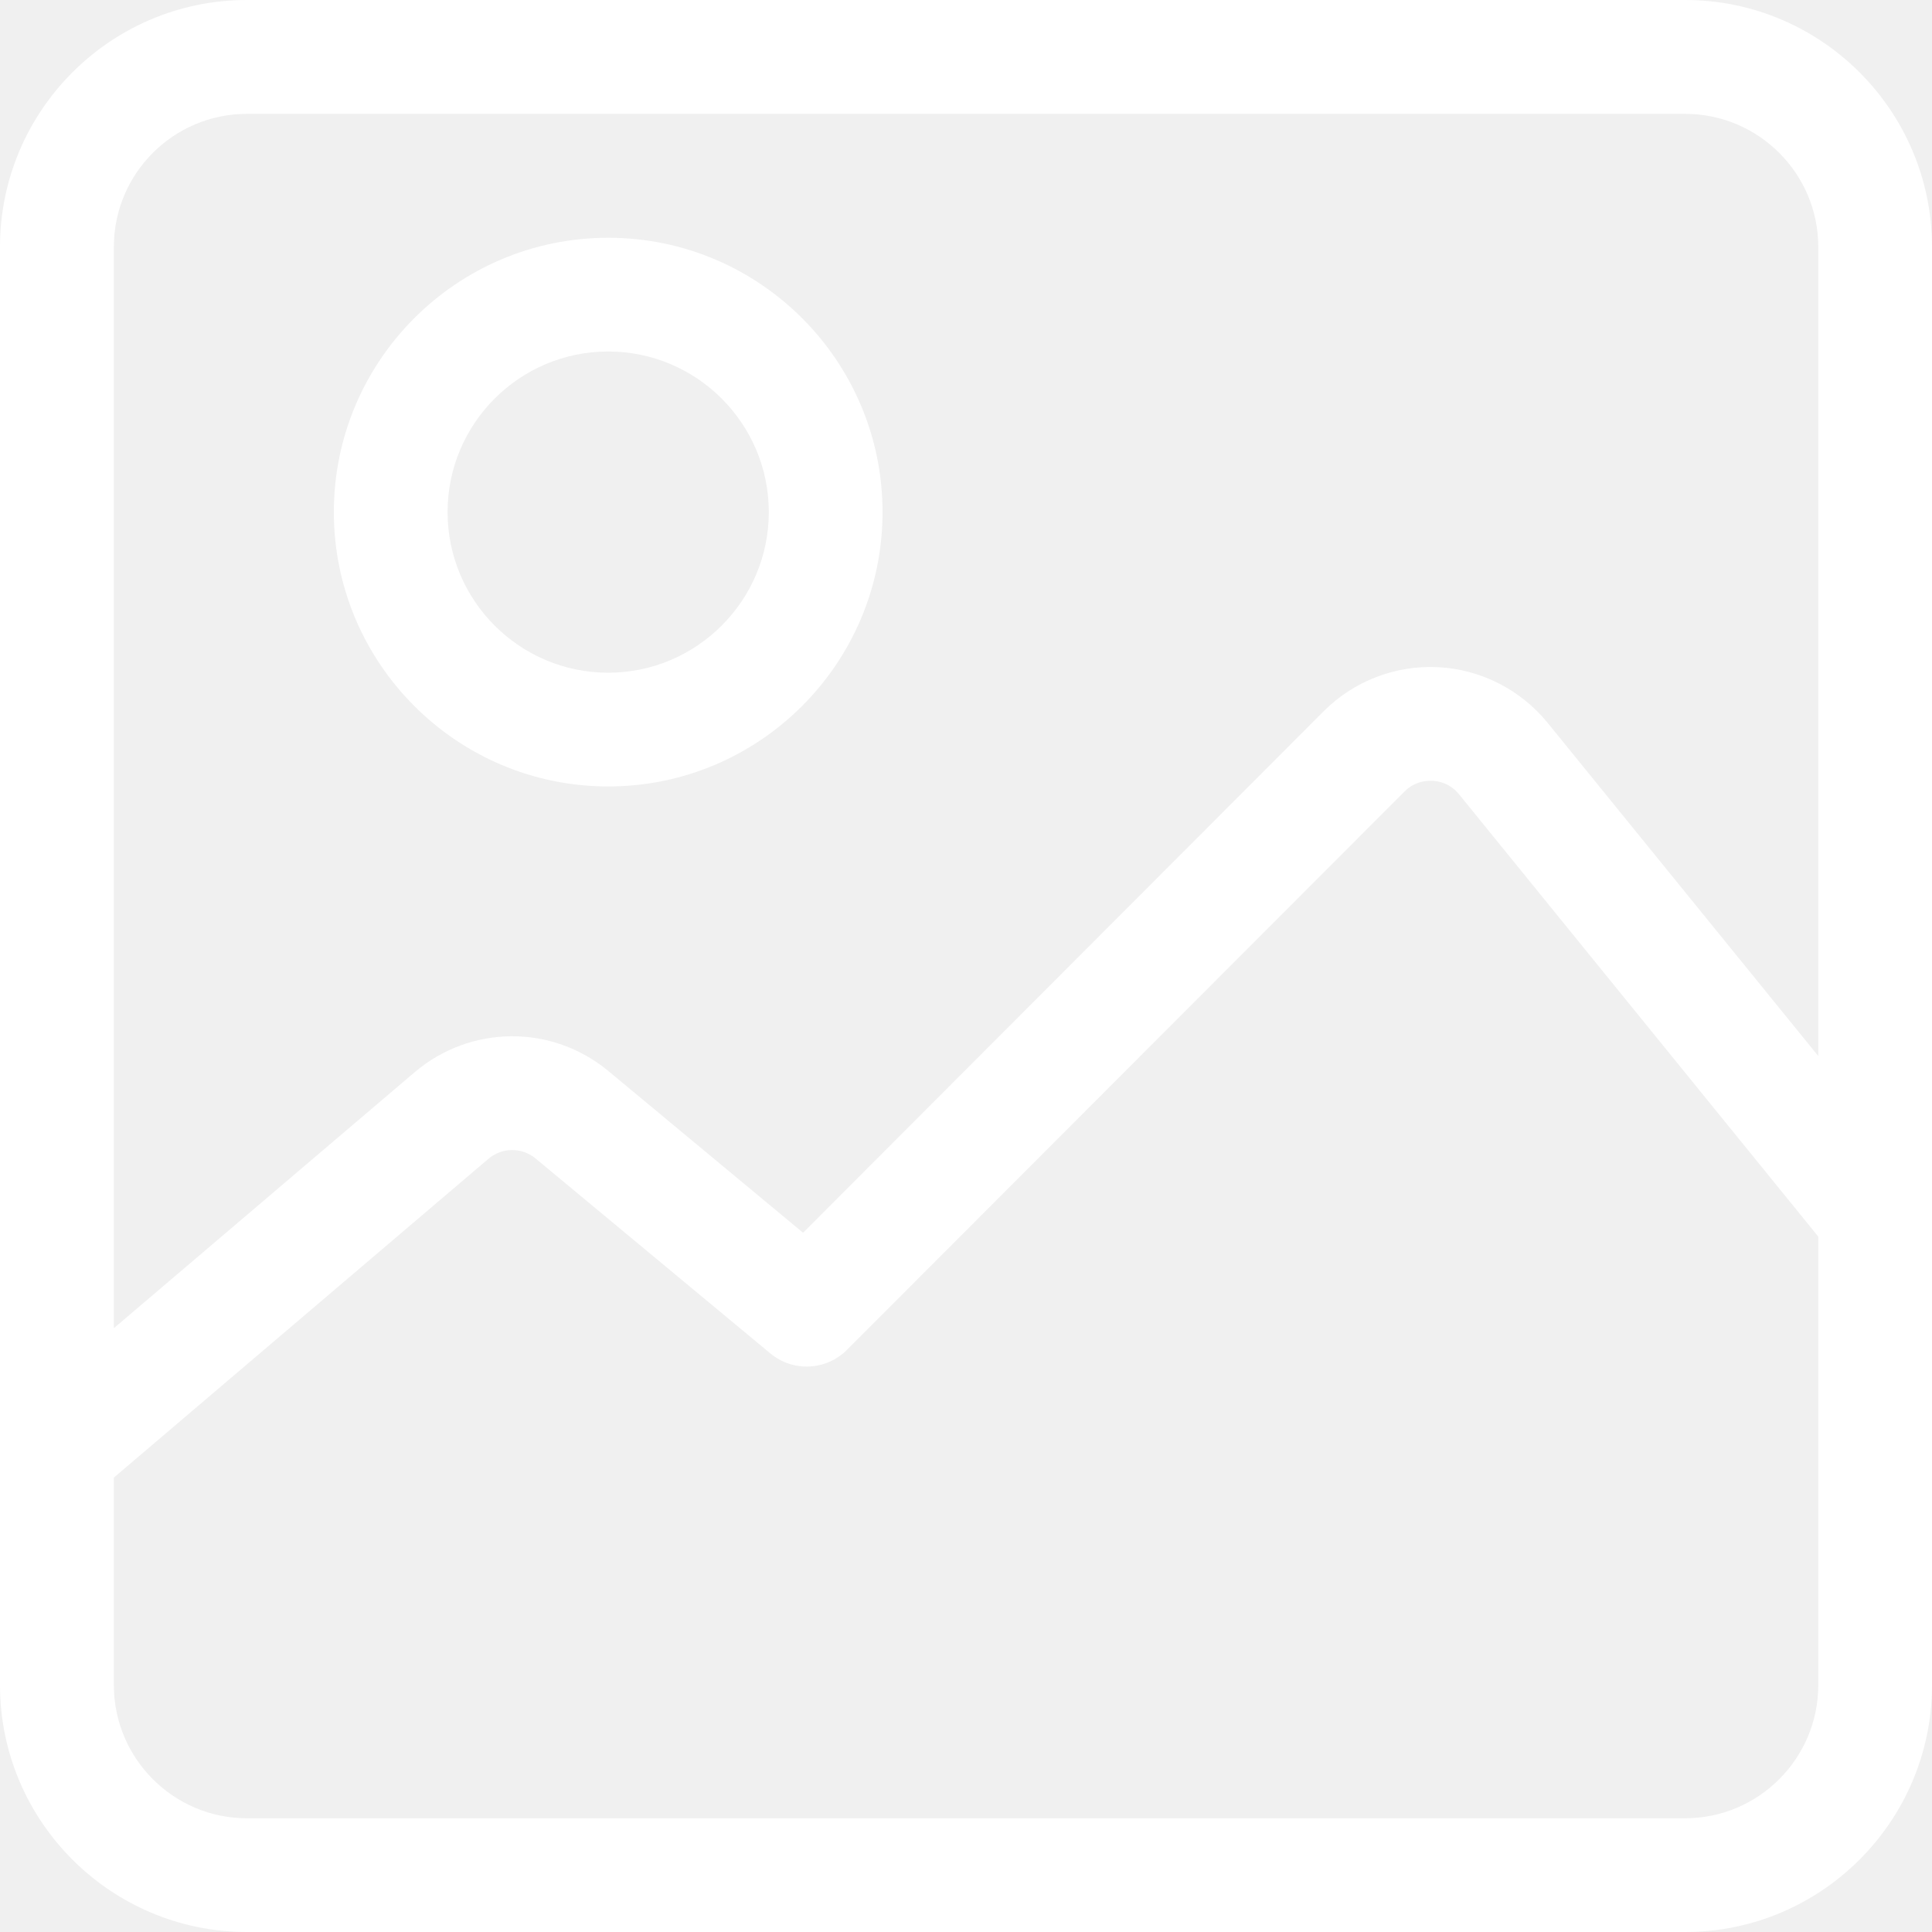
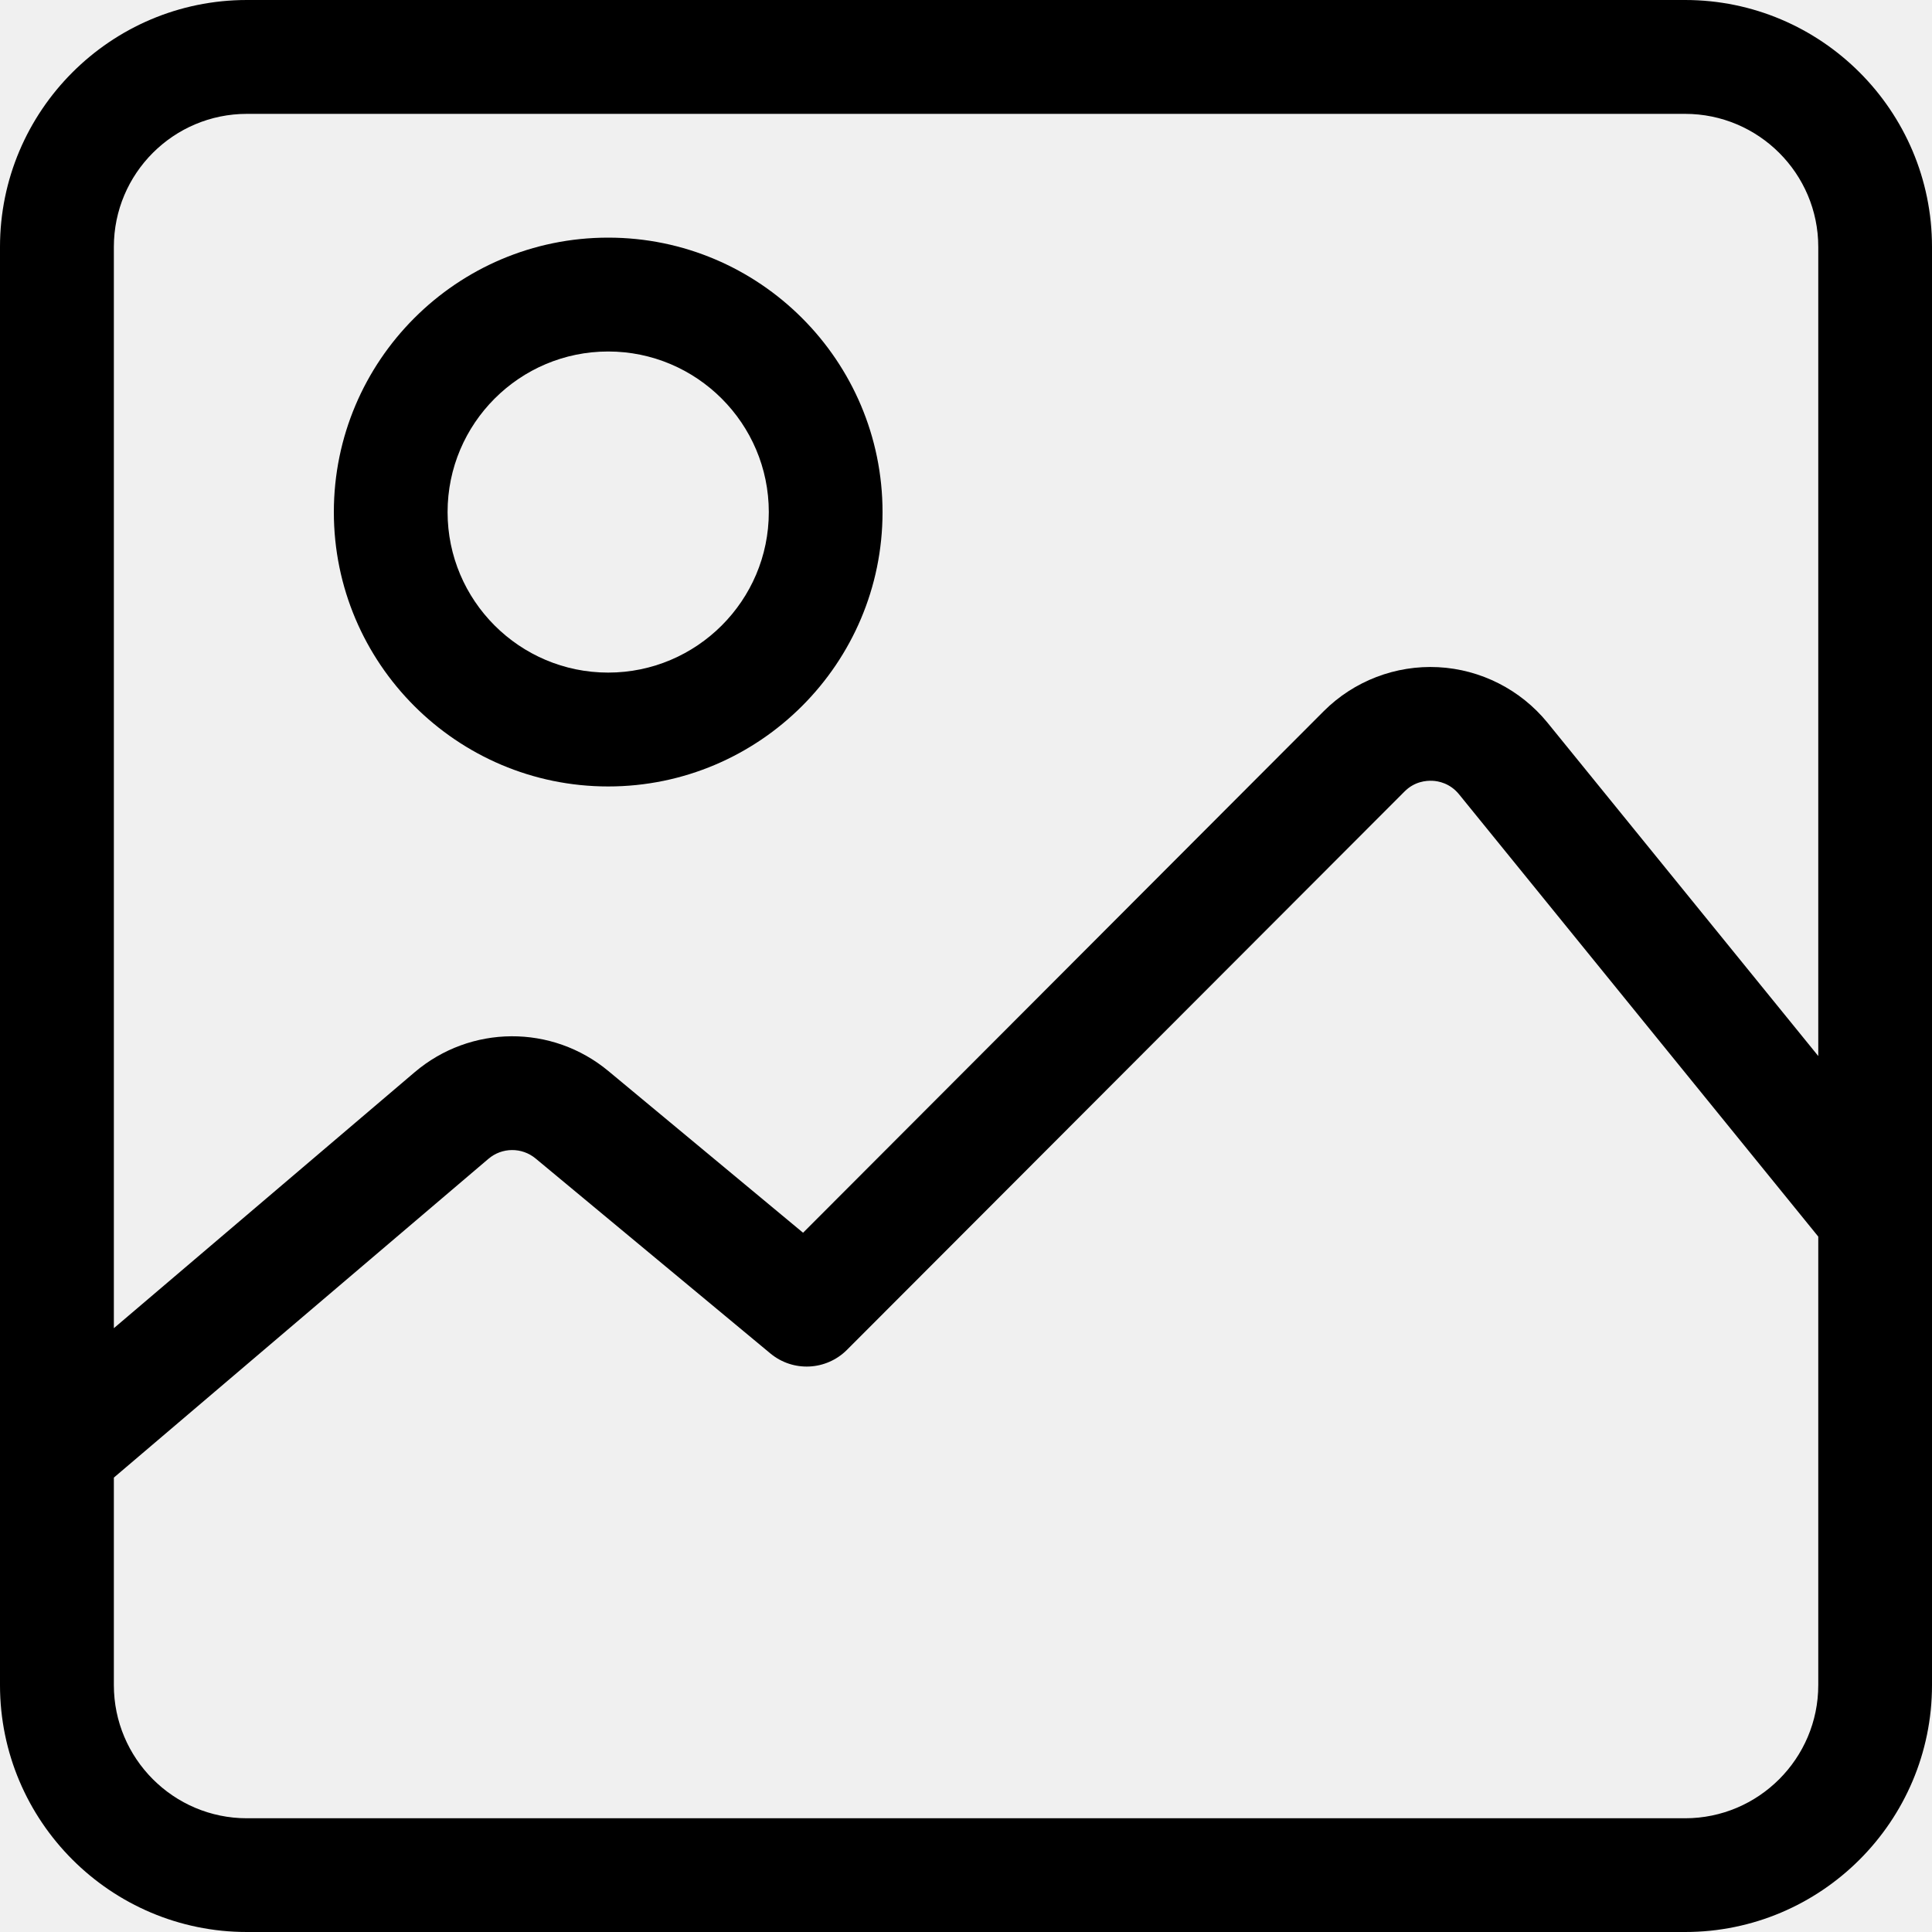
<svg xmlns="http://www.w3.org/2000/svg" width="15" height="15" viewBox="0 0 15 15" fill="none">
-   <path d="M13.083 0H1.917C0.86 0 0 0.86 0 1.917V13.083C0 14.14 0.86 15 1.917 15H13.083C14.14 15 15 14.14 15 13.083V1.917C15 0.86 14.14 0 13.083 0ZM14.117 13.083C14.117 13.653 13.653 14.117 13.083 14.117H1.917C1.347 14.117 0.884 13.653 0.884 13.083V11.472L3.791 8.998C3.897 8.907 4.052 8.906 4.159 8.995L5.981 10.508C6.157 10.654 6.414 10.642 6.576 10.48L10.904 6.146C10.982 6.067 11.073 6.06 11.121 6.062C11.168 6.064 11.258 6.081 11.328 6.167L14.117 9.601V13.083H14.117ZM14.117 8.199L12.014 5.61C11.805 5.354 11.496 5.197 11.166 5.18C10.836 5.163 10.512 5.287 10.278 5.521L6.235 9.571L4.724 8.316C4.286 7.952 3.653 7.956 3.219 8.325L0.884 10.312V1.917C0.884 1.347 1.347 0.884 1.917 0.884H13.083C13.653 0.884 14.117 1.347 14.117 1.917V8.199Z" fill="white" />
-   <path d="M4.722 1.846C3.547 1.846 2.592 2.801 2.592 3.976C2.592 5.15 3.547 6.106 4.722 6.106C5.897 6.106 6.852 5.15 6.852 3.976C6.852 2.801 5.897 1.846 4.722 1.846ZM4.722 5.223C4.034 5.223 3.475 4.663 3.475 3.976C3.475 3.288 4.034 2.729 4.722 2.729C5.409 2.729 5.969 3.288 5.969 3.976C5.969 4.663 5.409 5.223 4.722 5.223Z" fill="white" />
+   <path d="M13.083 0H1.917C0.86 0 0 0.86 0 1.917V13.083C0 14.14 0.86 15 1.917 15H13.083C14.14 15 15 14.14 15 13.083V1.917C15 0.86 14.14 0 13.083 0ZM14.117 13.083C14.117 13.653 13.653 14.117 13.083 14.117H1.917C1.347 14.117 0.884 13.653 0.884 13.083V11.472L3.791 8.998C3.897 8.907 4.052 8.906 4.159 8.995L5.981 10.508C6.157 10.654 6.414 10.642 6.576 10.48L10.904 6.146C10.982 6.067 11.073 6.06 11.121 6.062C11.168 6.064 11.258 6.081 11.328 6.167L14.117 9.601V13.083ZM14.117 8.199L12.014 5.61C11.805 5.354 11.496 5.197 11.166 5.18C10.836 5.163 10.512 5.287 10.278 5.521L6.235 9.571L4.724 8.316C4.286 7.952 3.653 7.956 3.219 8.325L0.884 10.312V1.917C0.884 1.347 1.347 0.884 1.917 0.884H13.083C13.653 0.884 14.117 1.347 14.117 1.917V8.199Z" fill="black" />
+   <path d="M4.722 1.845C3.547 1.845 2.592 2.801 2.592 3.976C2.592 5.15 3.547 6.106 4.722 6.106C5.897 6.106 6.852 5.15 6.852 3.976C6.852 2.801 5.897 1.845 4.722 1.845ZM4.722 5.222C4.034 5.222 3.475 4.663 3.475 3.976C3.475 3.288 4.034 2.729 4.722 2.729C5.409 2.729 5.969 3.288 5.969 3.976C5.969 4.663 5.409 5.222 4.722 5.222Z" fill="black" />
</svg>
